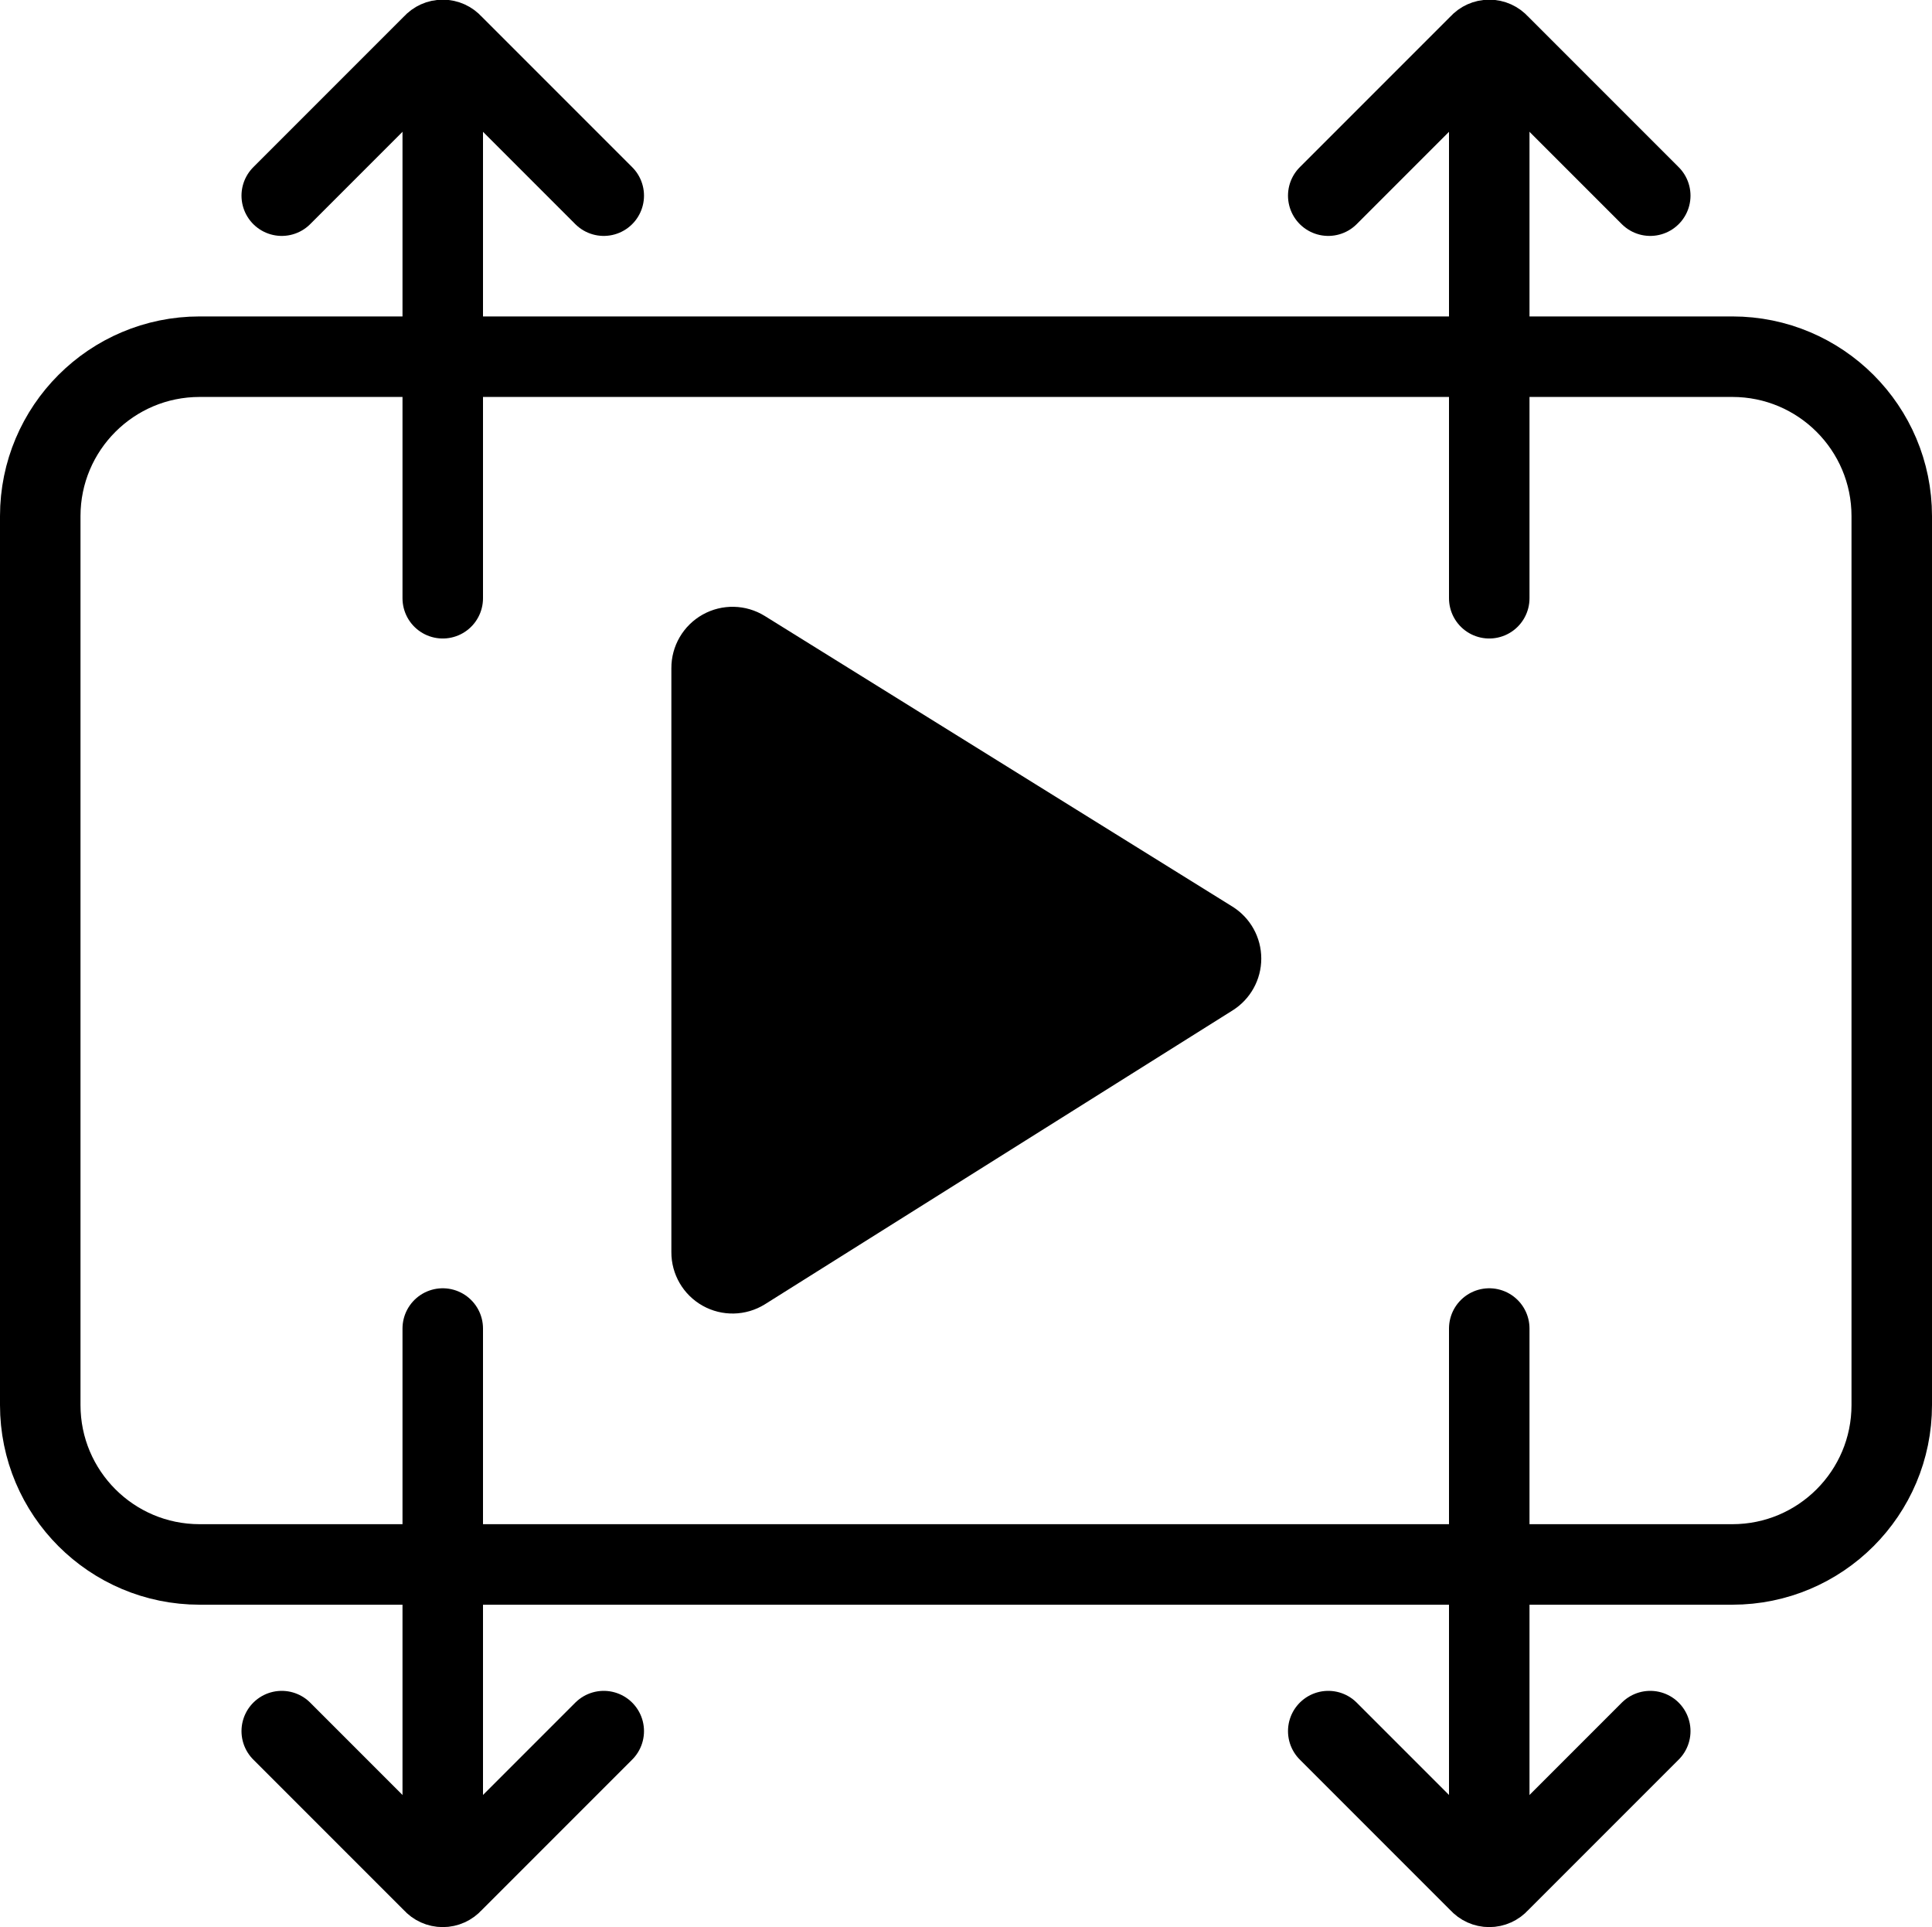
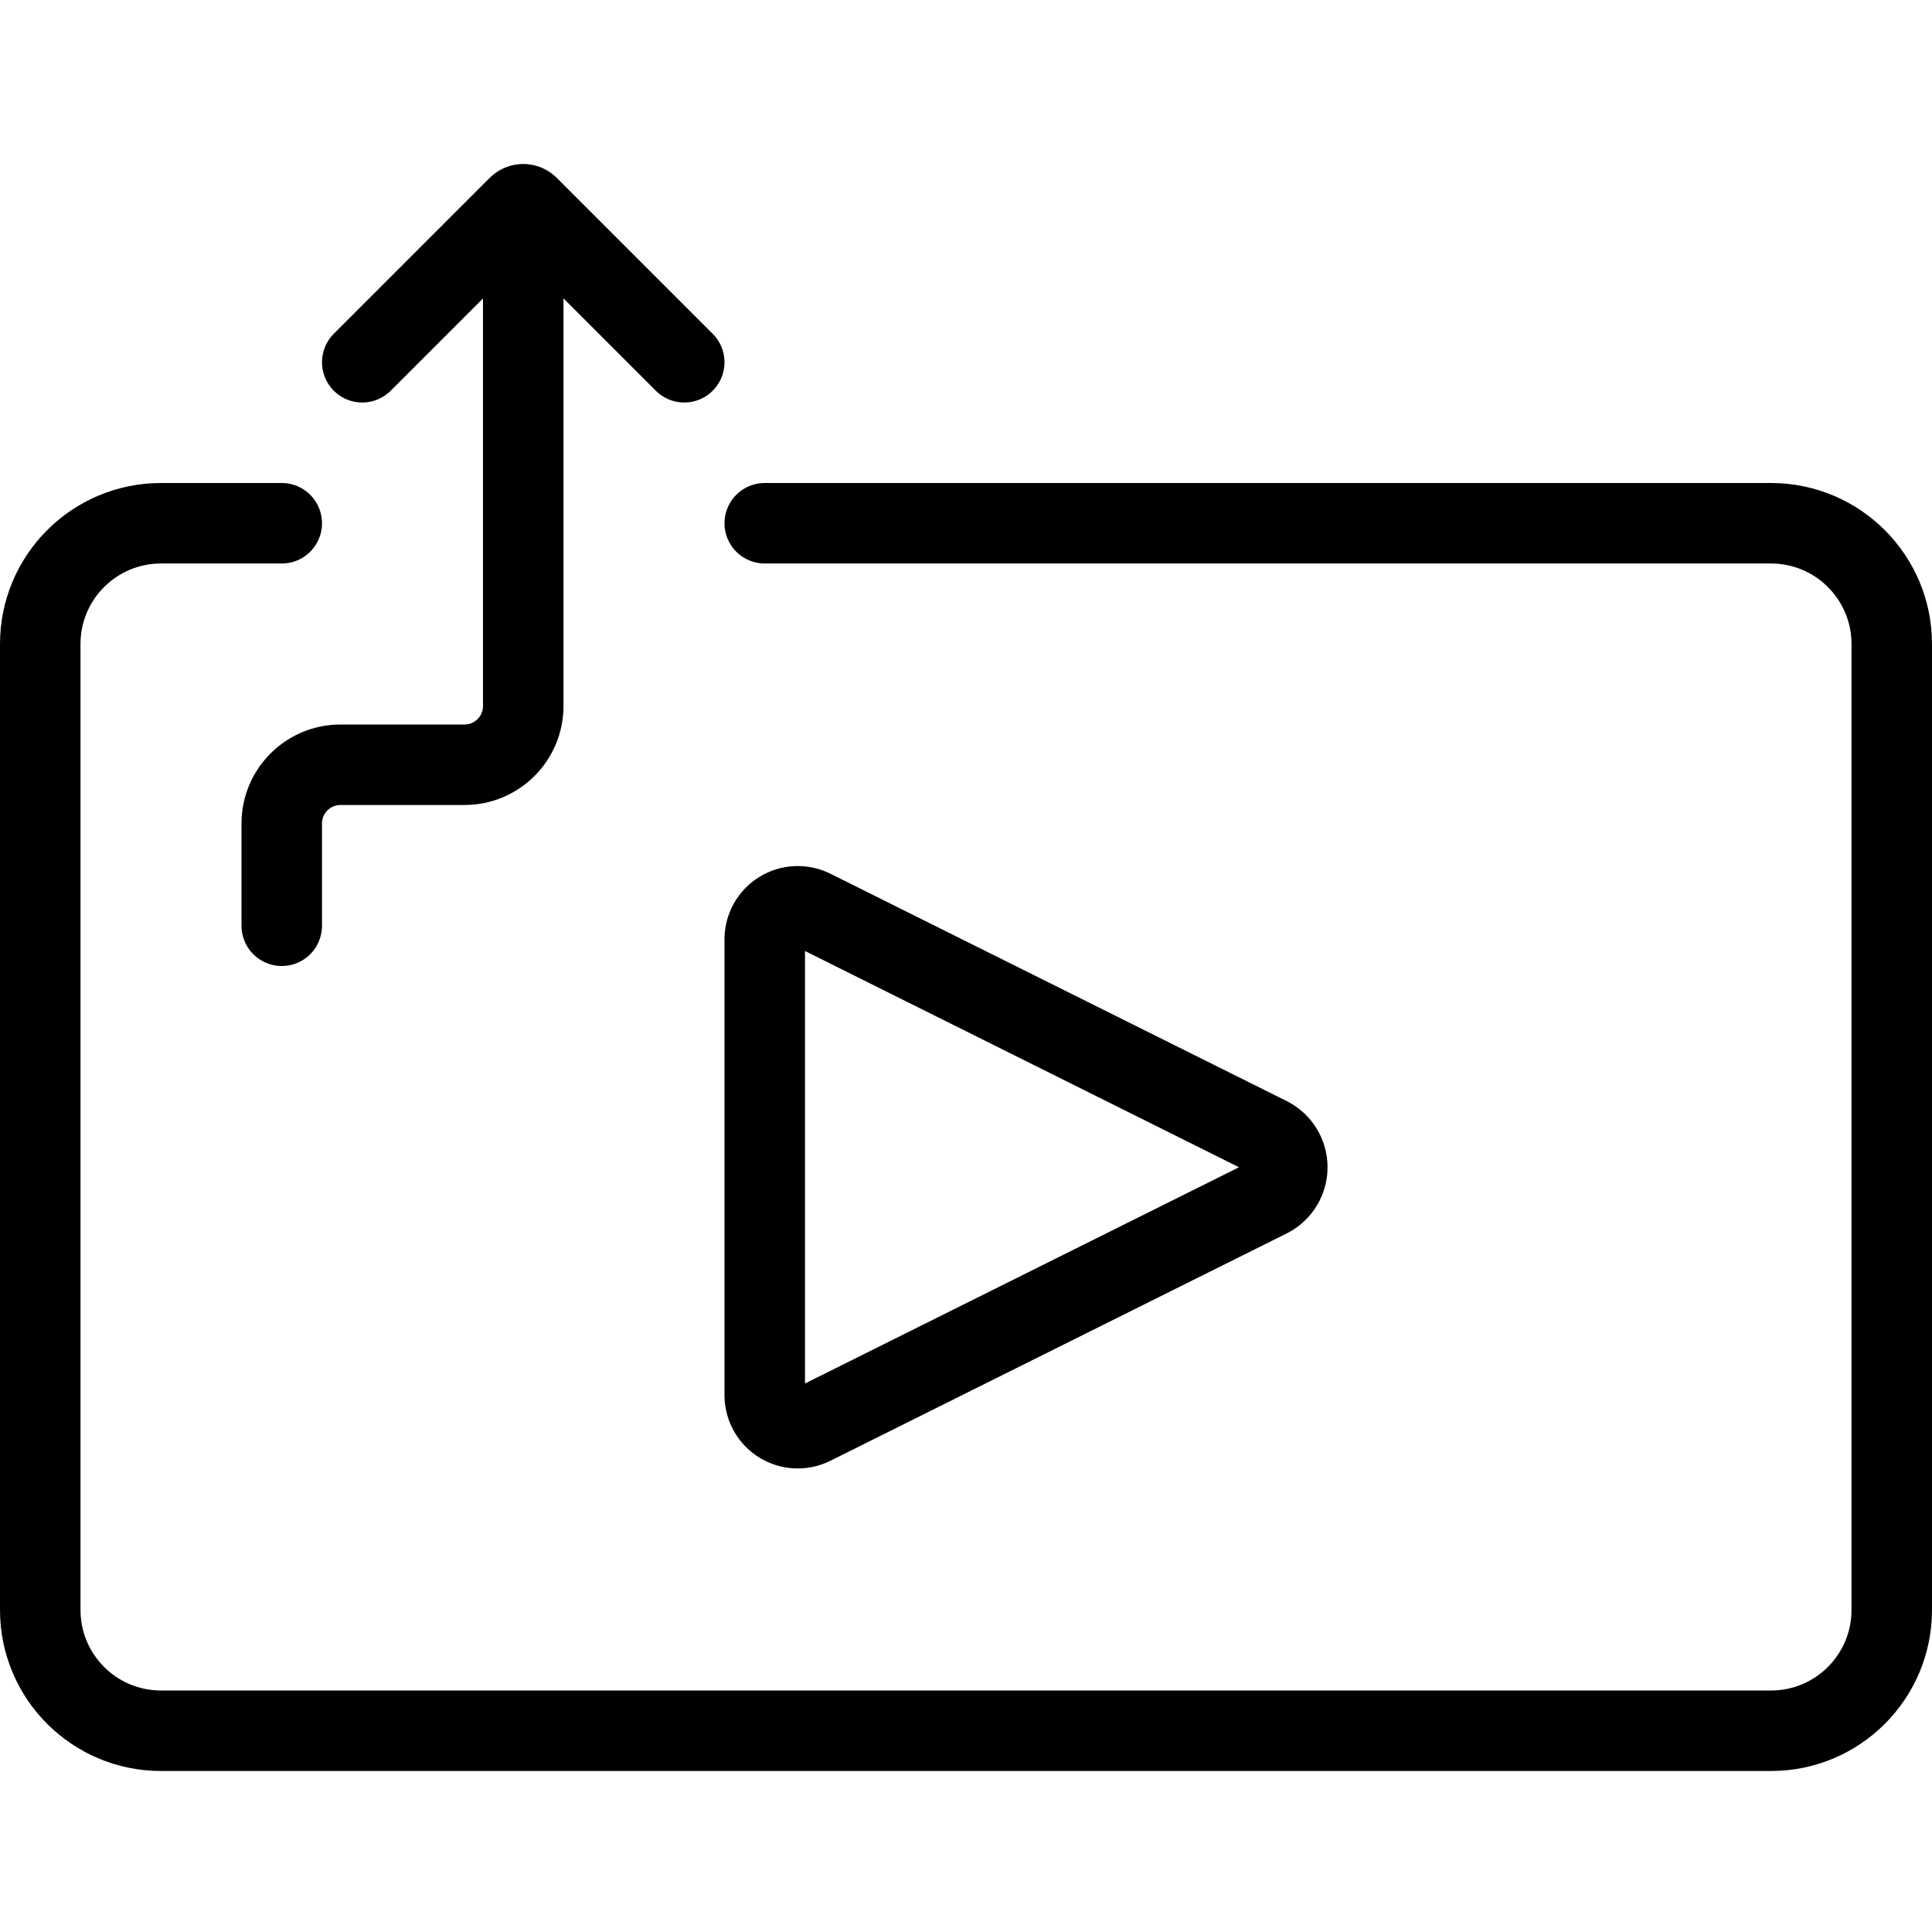
- <svg xmlns="http://www.w3.org/2000/svg" id="ea3fa3d4-e416-4ae4-9826-e62cfec2260e" data-name="Layer 1" viewBox="0 0 24 23.93">
-   <path d="M8.34,8.37v7.25a.76.76,0,0,0,1.16.65l5.81-3.65a.76.76,0,0,0,0-1.29L9.5,7.72A.76.76,0,0,0,8.34,8.37Z" transform="translate(0 -0.07)" />
-   <rect x="0.5" y="4.43" width="23" height="15" rx="1.98" fill="none" stroke="#000" stroke-miterlimit="10" />
-   <line x1="5.5" y1="1.43" x2="5.5" y2="7.43" fill="none" stroke="#000" stroke-linecap="round" stroke-miterlimit="10" />
-   <path d="M3.5,2.5,5.38.62a.16.16,0,0,1,.24,0L7.5,2.5" transform="translate(0 -0.07)" fill="none" stroke="#000" stroke-linecap="round" stroke-miterlimit="10" />
-   <line x1="18.5" y1="1.43" x2="18.5" y2="7.43" fill="none" stroke="#000" stroke-linecap="round" stroke-miterlimit="10" />
-   <path d="M16.5,2.5,18.38.62a.16.16,0,0,1,.24,0L20.5,2.5" transform="translate(0 -0.07)" fill="none" stroke="#000" stroke-linecap="round" stroke-miterlimit="10" />
-   <line x1="5.5" y1="22.5" x2="5.5" y2="16.5" fill="none" stroke="#000" stroke-linecap="round" stroke-miterlimit="10" />
-   <path d="M3.5,21.57l1.88,1.88a.16.16,0,0,0,.24,0L7.5,21.57" transform="translate(0 -0.07)" fill="none" stroke="#000" stroke-linecap="round" stroke-miterlimit="10" />
-   <line x1="18.5" y1="22.5" x2="18.5" y2="16.5" fill="none" stroke="#000" stroke-linecap="round" stroke-miterlimit="10" />
-   <path d="M16.5,21.57l1.88,1.88a.16.16,0,0,0,.24,0l1.88-1.88" transform="translate(0 -0.07)" fill="none" stroke="#000" stroke-linecap="round" stroke-miterlimit="10" />
+ <svg xmlns="http://www.w3.org/2000/svg" viewBox="0 0 24 24">
+   <path d="M9.5,6.5H22A1.5,1.5,0,0,1,23.5,8V20A1.5,1.5,0,0,1,22,21.5H2A1.5,1.5,0,0,1,.5,20V8A1.5,1.5,0,0,1,2,6.5H3.5" fill="none" stroke="#000" stroke-linecap="round" stroke-miterlimit="10" />
+   <path d="M3.5,11.5V10.23a.73.73,0,0,1,.73-.73H5.77a.73.73,0,0,0,.73-.73V3.5" fill="none" stroke="#000" stroke-linecap="round" stroke-miterlimit="10" />
+   <path d="M4.5,4.5,6.44,2.56a.09.09,0,0,1,.12,0L8.5,4.5" fill="none" stroke="#000" stroke-linecap="round" stroke-miterlimit="10" />
+   <path d="M9.5,11.66v5.68a.41.41,0,0,0,.59.36l5.68-2.83a.42.42,0,0,0,0-.74L10.09,11.3A.41.41,0,0,0,9.5,11.66Z" fill="none" stroke="#000" stroke-miterlimit="10" />
</svg>
